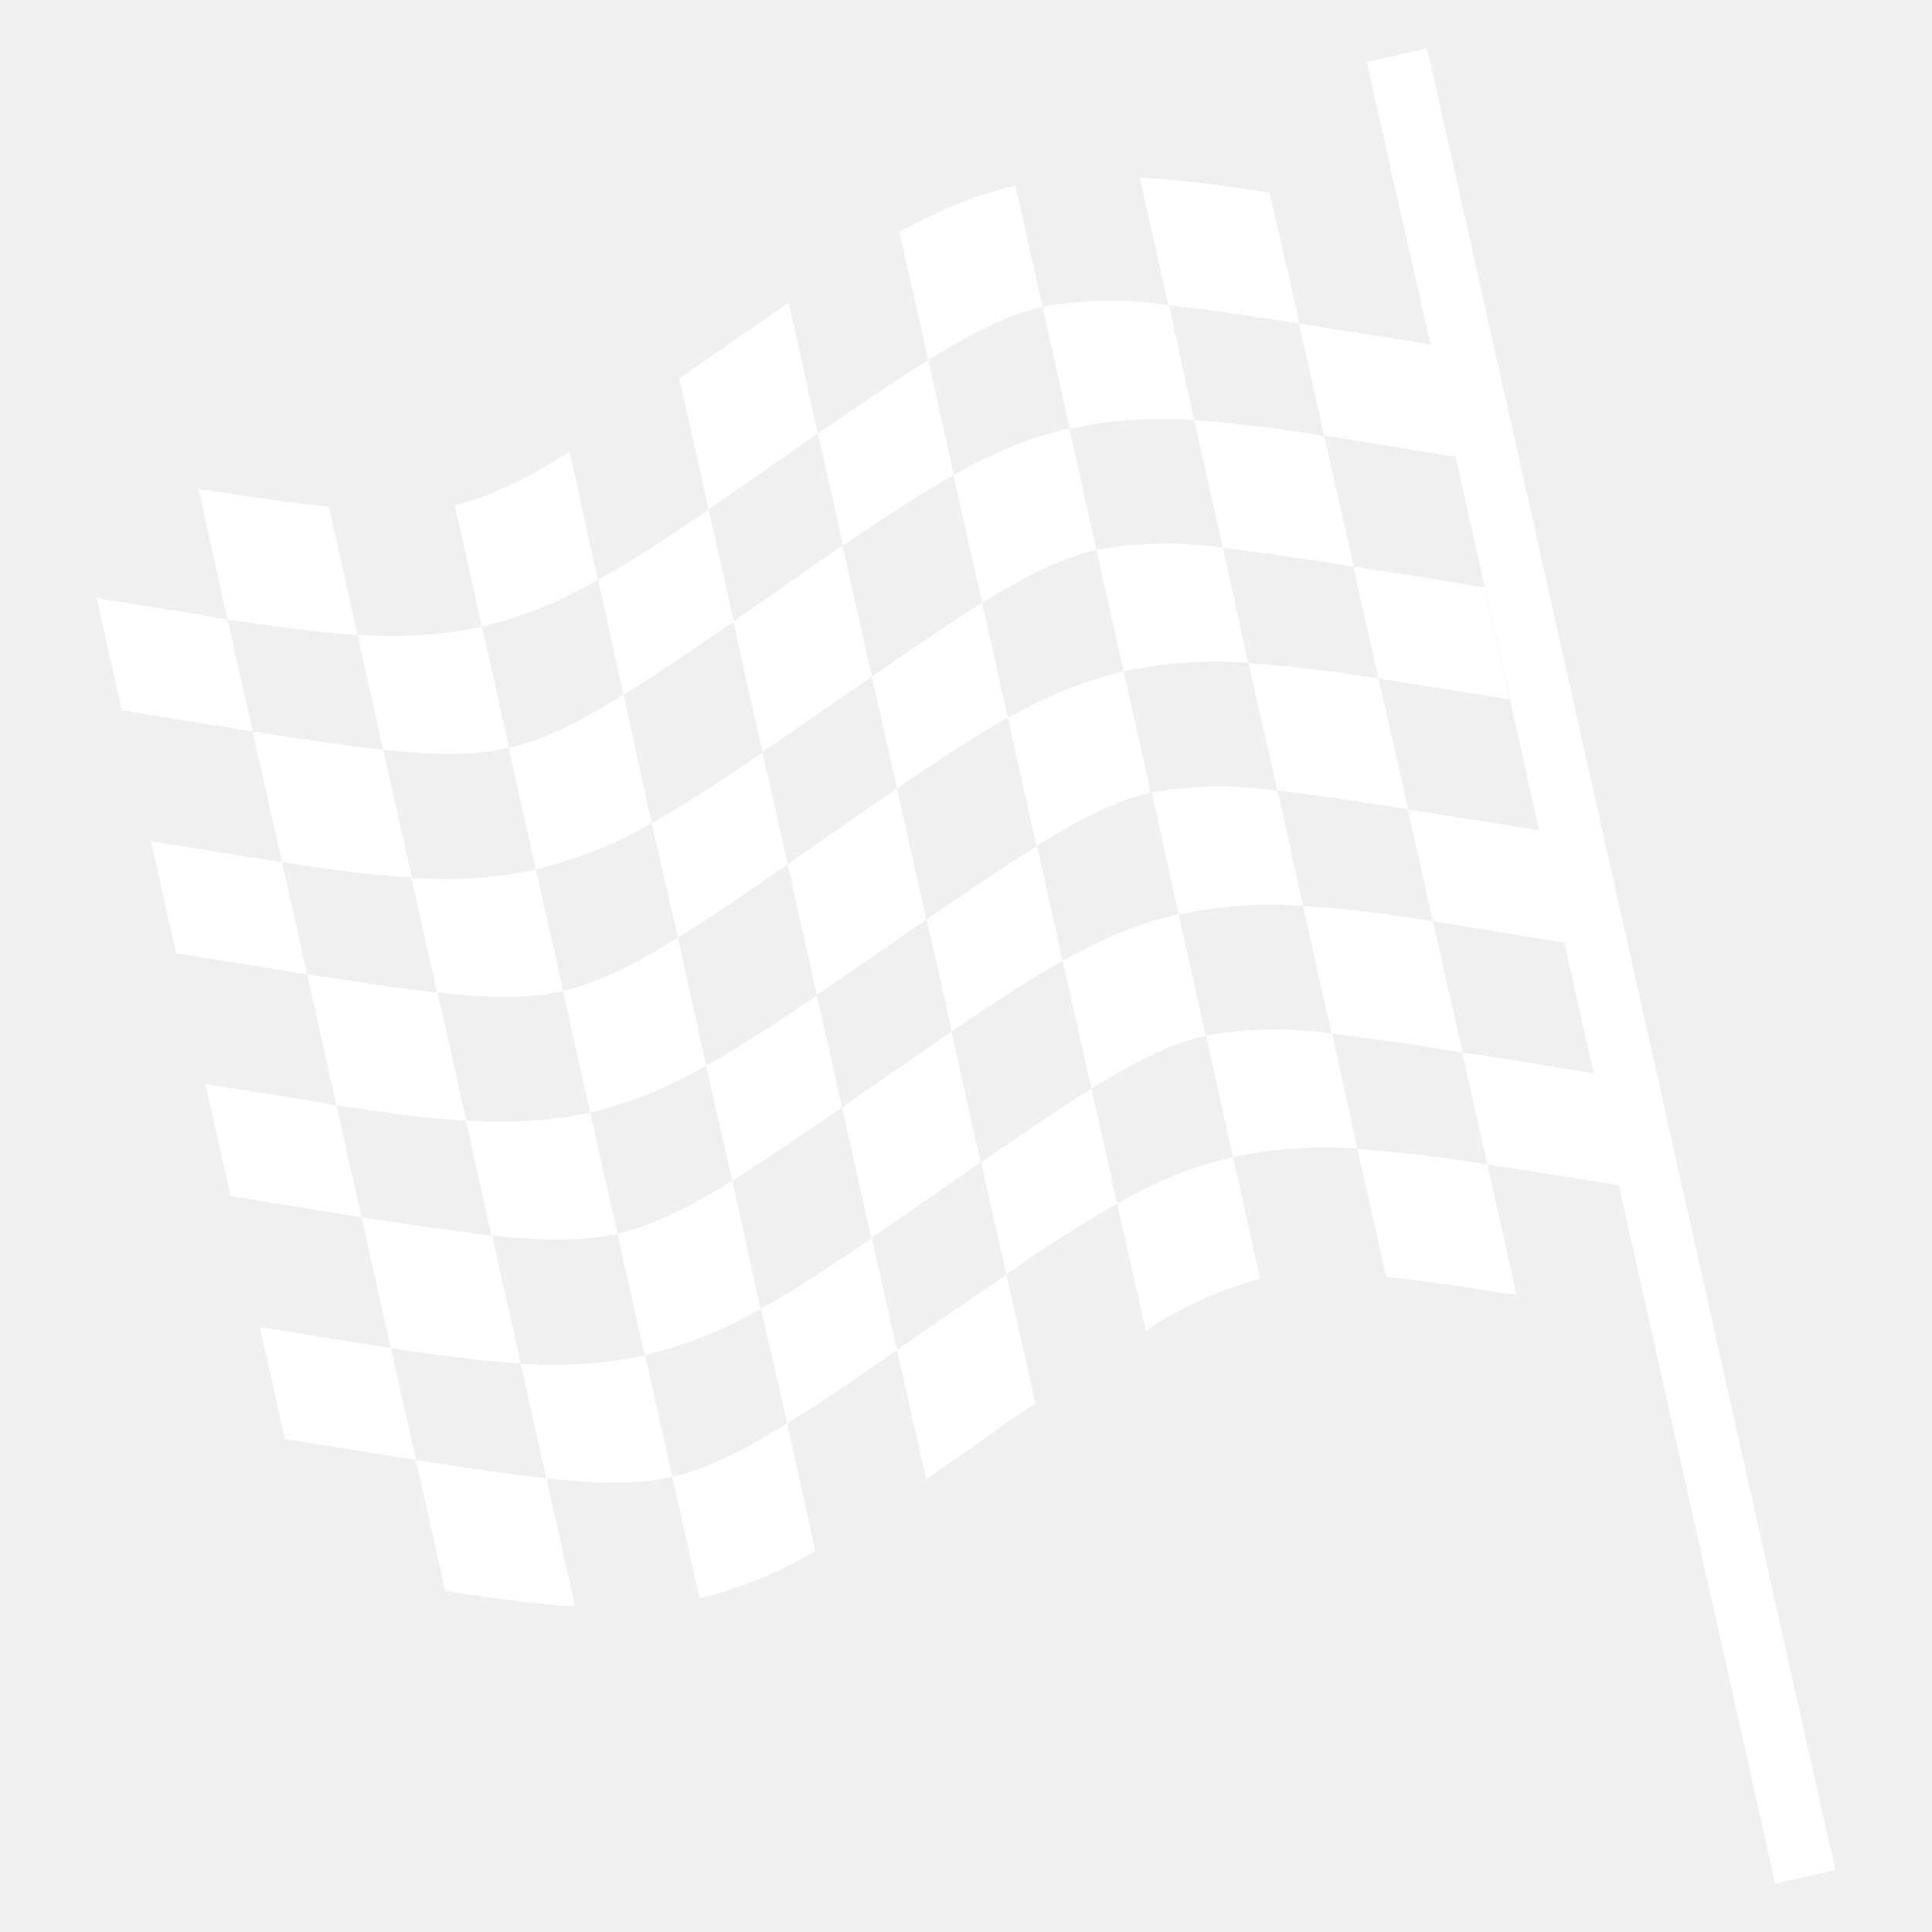
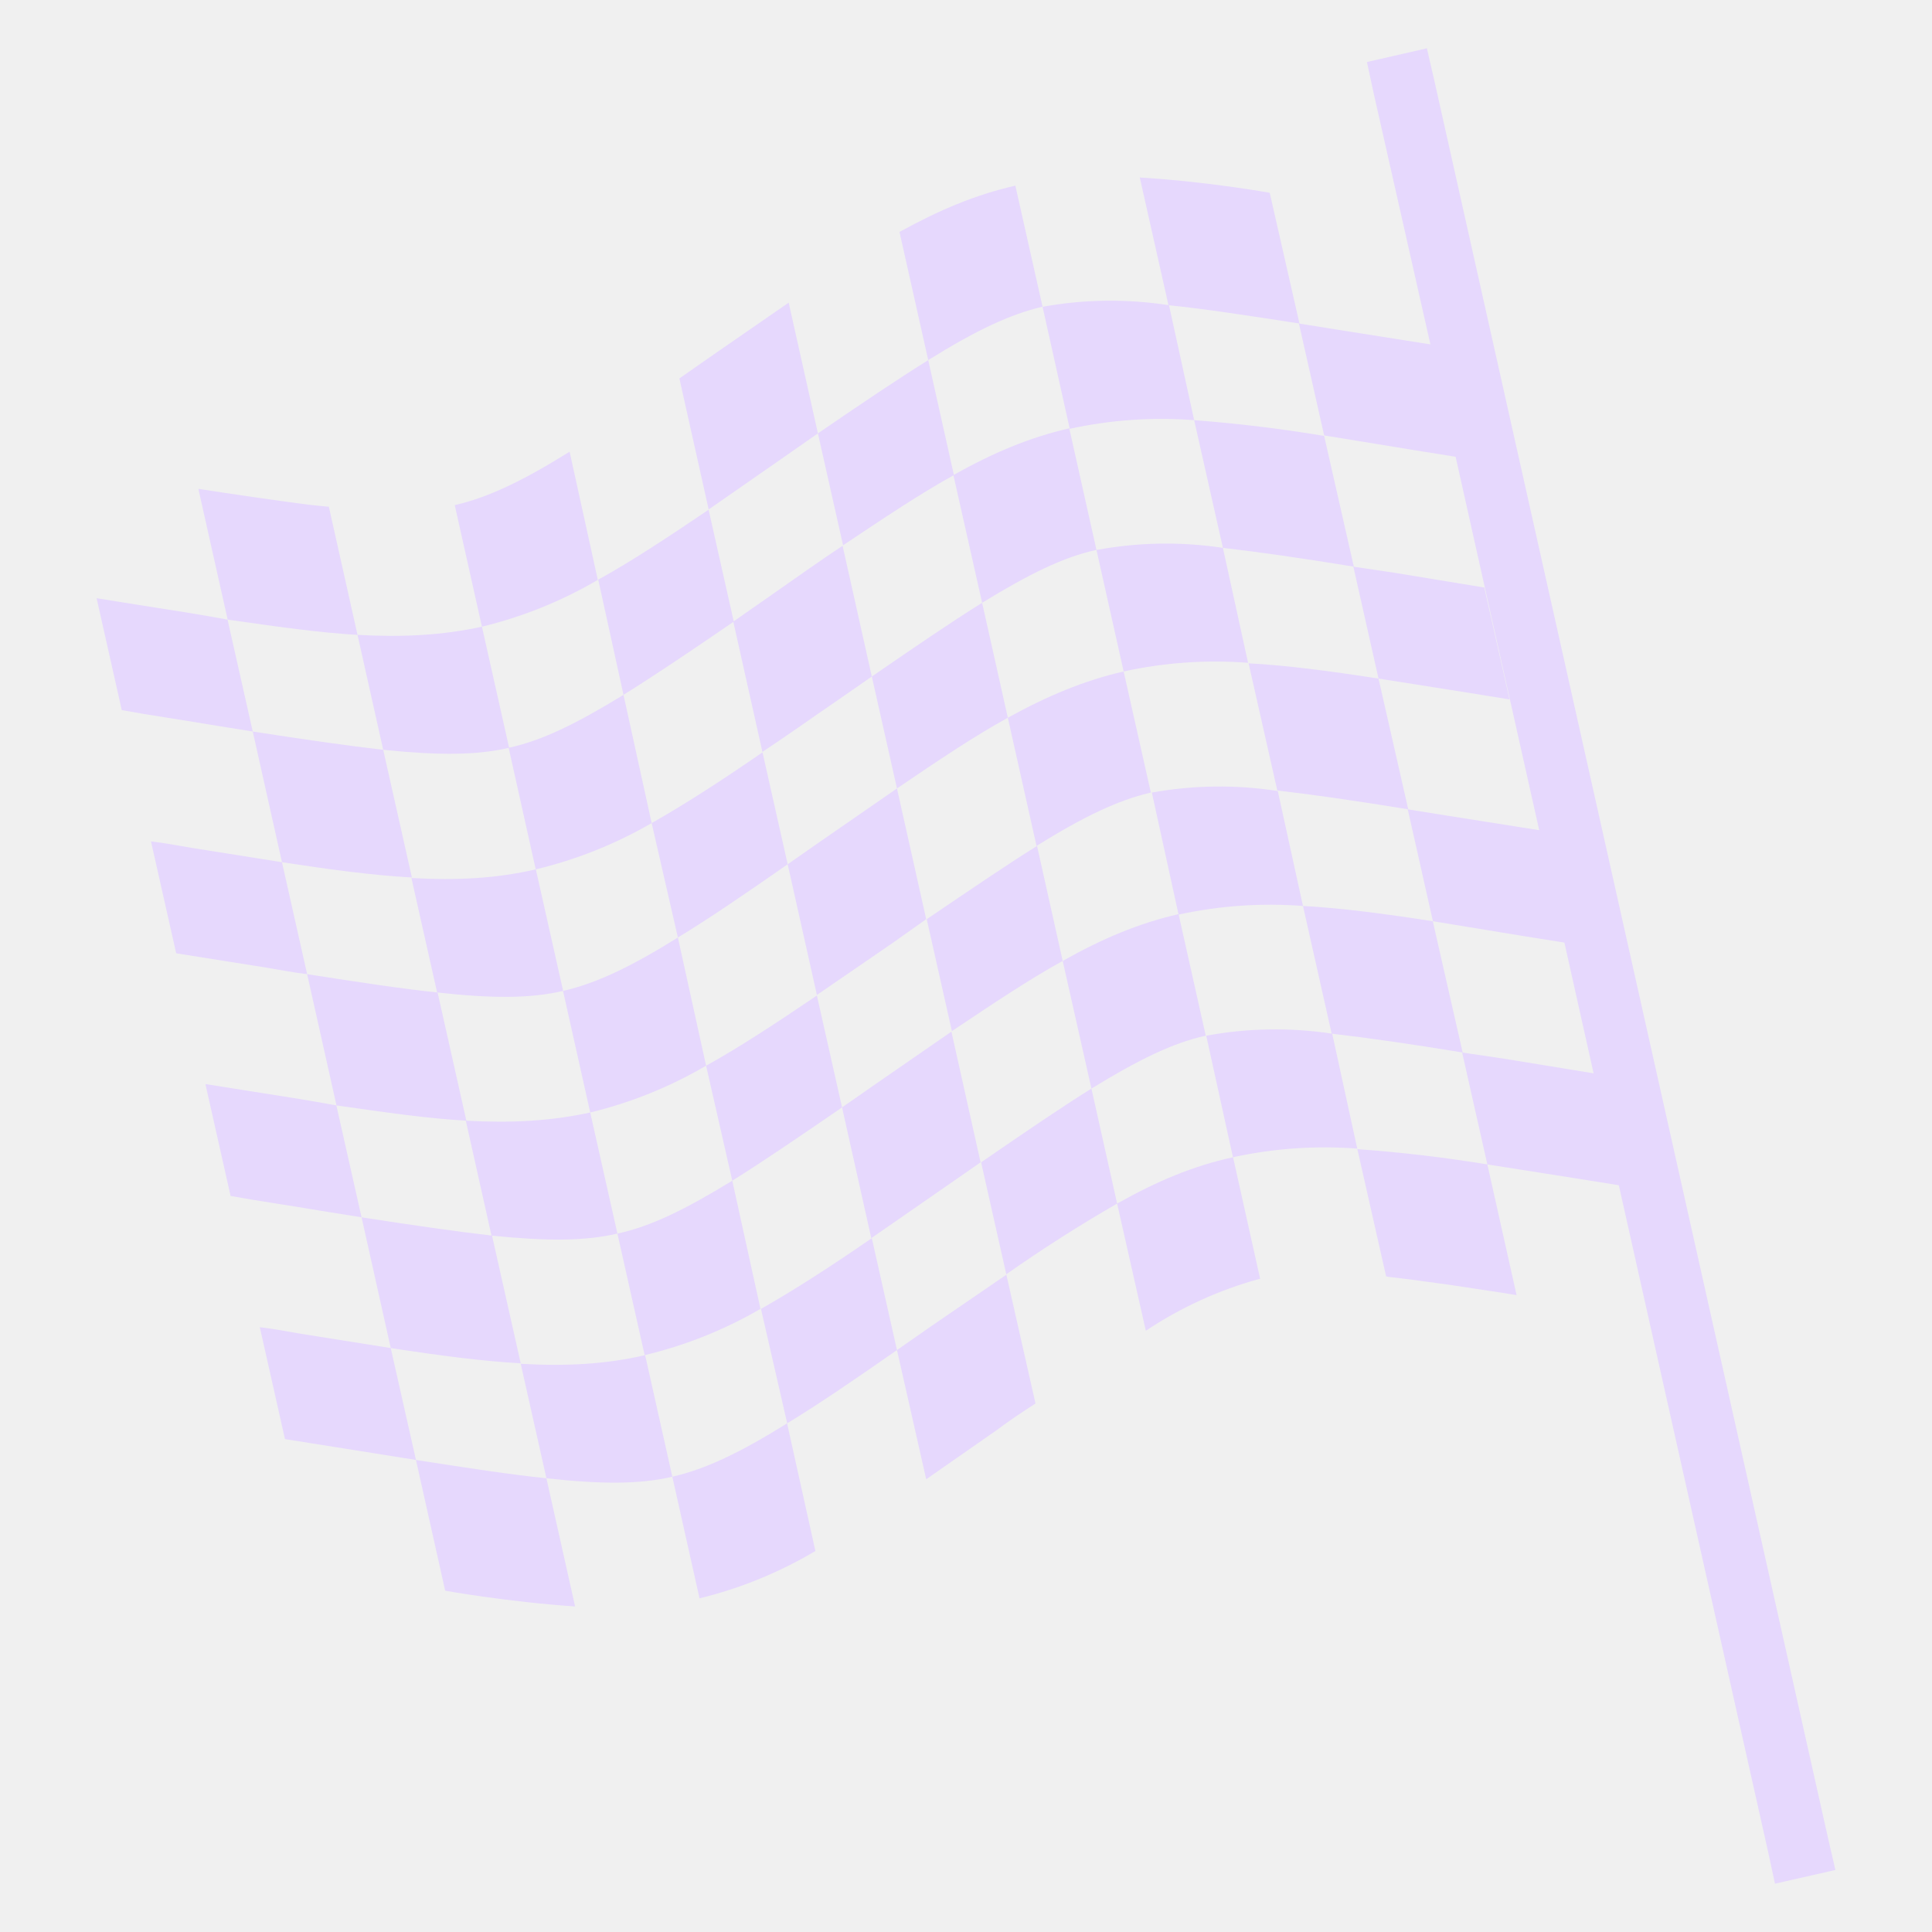
<svg xmlns="http://www.w3.org/2000/svg" width="40" height="40" viewBox="0 0 40 40" fill="none">
-   <path d="M29.542 1L28.301 1.284L28.437 1.916L29.615 7.13L27.749 6.835L26.893 6.698L27.415 9.015L29.282 9.32L30.137 9.457L30.742 12.164L32.389 19.515L32.994 22.222L31.128 21.917L30.272 21.791L30.794 24.108L32.66 24.402L33.516 24.539L36.613 38.368L36.749 39L38 38.716L37.854 38.084L29.688 1.632L29.542 1V1ZM30.794 24.108C29.902 23.962 29.004 23.856 28.103 23.792L28.698 26.425L28.739 26.435C29.018 26.466 29.296 26.501 29.574 26.541L30.032 26.604L31.075 26.762L31.399 26.814L30.794 24.108V24.108ZM28.103 23.792L27.582 21.401C26.716 21.27 25.835 21.284 24.974 21.443L25.527 23.96C26.373 23.775 27.24 23.715 28.103 23.781V23.792ZM25.527 23.96C24.703 24.139 23.953 24.455 23.129 24.919L23.723 27.552C24.447 27.069 25.242 26.706 26.08 26.477H26.09L25.527 23.95V23.96ZM23.129 24.919L22.597 22.538C21.971 22.928 21.231 23.433 20.313 24.065L20.834 26.383C21.577 25.86 22.343 25.372 23.129 24.919V24.919ZM20.834 26.393L19.28 27.457L18.571 27.952L19.176 30.627L20.626 29.616C20.907 29.405 21.178 29.226 21.439 29.058L20.834 26.383V26.393ZM18.571 27.952L18.05 25.635C17.195 26.224 16.444 26.709 15.755 27.099L16.298 29.468C16.924 29.089 17.664 28.584 18.571 27.952V27.952ZM16.298 29.468C15.318 30.079 14.608 30.416 13.92 30.574L14.483 33.092C15.326 32.886 16.134 32.556 16.882 32.112L16.298 29.479V29.468ZM13.92 30.574L13.357 28.057C12.533 28.247 11.72 28.289 10.781 28.236L11.313 30.606C12.46 30.732 13.242 30.732 13.92 30.574ZM11.313 30.606C10.583 30.532 9.696 30.395 8.612 30.227L9.217 32.934C9.217 32.934 10.499 33.165 11.907 33.26L11.313 30.606ZM8.612 30.227L8.09 27.91L6.234 27.615C5.921 27.562 5.65 27.509 5.379 27.478L5.9 29.795L7.757 30.09L8.612 30.227ZM8.09 27.91C9.123 28.068 9.999 28.183 10.781 28.226L10.187 25.582C9.457 25.498 8.57 25.371 7.486 25.203L8.09 27.91ZM7.486 25.203L6.964 22.886C6.391 22.78 5.786 22.686 5.108 22.58L4.253 22.444L4.774 24.761C5.348 24.866 5.952 24.95 6.63 25.066L7.486 25.203ZM6.964 22.886C7.997 23.033 8.873 23.16 9.655 23.202L9.06 20.548C8.33 20.474 7.444 20.337 6.359 20.169L6.964 22.875V22.886ZM6.359 20.169L5.838 17.851L3.981 17.556C3.669 17.504 3.397 17.451 3.126 17.42L3.648 19.737L5.504 20.032C5.817 20.084 6.088 20.137 6.359 20.169ZM5.838 17.851C6.87 18.009 7.746 18.125 8.528 18.167L7.934 15.524C7.204 15.44 6.317 15.313 5.233 15.145L5.838 17.851ZM5.233 15.145L4.711 12.828C4.138 12.722 3.533 12.627 2.855 12.522L2 12.385L2.521 14.702C3.095 14.808 3.7 14.892 4.378 15.008L5.233 15.145V15.145ZM4.711 12.828C5.744 12.975 6.62 13.101 7.402 13.144L6.808 10.489H6.776L6.568 10.468L6.37 10.447C5.614 10.347 4.86 10.238 4.107 10.121L4.711 12.817V12.828ZM7.402 13.144L7.934 15.524C9.081 15.64 9.863 15.64 10.541 15.482L9.978 12.975C9.154 13.154 8.341 13.196 7.402 13.144ZM9.978 12.975C10.82 12.771 11.628 12.445 12.377 12.006L11.793 9.352C10.812 9.963 10.103 10.3 9.415 10.458L9.978 12.975V12.975ZM9.425 10.447L9.415 10.458L9.425 10.447ZM12.387 12.006L12.909 14.386C13.534 13.997 14.285 13.491 15.192 12.87L14.671 10.553C13.816 11.132 13.065 11.627 12.377 12.006H12.387ZM14.681 10.542L16.225 9.468L16.934 8.973L16.329 6.266L14.775 7.34L14.066 7.835L14.671 10.542H14.681ZM16.934 8.973L17.455 11.29C18.321 10.711 19.061 10.216 19.75 9.836L19.218 7.456C18.592 7.846 17.841 8.351 16.934 8.973V8.973ZM19.218 7.456C20.198 6.845 20.907 6.508 21.585 6.35L21.022 3.844C20.188 4.033 19.447 4.349 18.623 4.802L19.218 7.456ZM21.585 6.35L22.148 8.878C22.994 8.693 23.861 8.633 24.724 8.699L24.203 6.319C23.338 6.185 22.457 6.195 21.596 6.35H21.585V6.35ZM24.192 6.319C24.922 6.392 25.809 6.529 26.904 6.698L26.288 3.991C26.288 3.991 25.006 3.759 23.598 3.675L24.192 6.319V6.319ZM24.724 8.699L25.319 11.343C26.049 11.427 26.935 11.553 28.03 11.732L27.415 9.025C26.523 8.876 25.625 8.767 24.724 8.699V8.699ZM28.02 11.732L28.541 14.049L30.408 14.344L31.253 14.481L30.731 12.164L28.875 11.859L28.02 11.732V11.732ZM28.541 14.049C27.519 13.891 26.633 13.775 25.851 13.733L26.445 16.366C27.175 16.451 28.061 16.577 29.156 16.756L28.541 14.049V14.049ZM29.146 16.756L29.667 19.073L31.534 19.379L32.389 19.515L31.868 17.188L30.001 16.893L29.146 16.756V16.756ZM29.667 19.073C28.645 18.915 27.759 18.799 26.977 18.757L27.571 21.401C28.301 21.485 29.188 21.611 30.283 21.791L29.667 19.084V19.073ZM26.977 18.757L26.455 16.377C25.59 16.243 24.71 16.254 23.848 16.409L24.401 18.936C25.247 18.751 26.114 18.691 26.977 18.757V18.757ZM24.401 18.926C23.577 19.115 22.826 19.431 22.002 19.895L22.597 22.538C23.577 21.938 24.286 21.59 24.964 21.443L24.401 18.926ZM22.002 19.895L21.471 17.514C20.845 17.904 20.104 18.41 19.187 19.031L19.708 21.348C20.574 20.769 21.314 20.274 22.002 19.895V19.895ZM19.698 21.359L18.144 22.433L17.434 22.928L18.039 25.635L19.604 24.55L20.302 24.065L19.698 21.359V21.359ZM17.434 22.928L16.913 20.611C16.058 21.19 15.307 21.685 14.619 22.064L15.161 24.445C15.787 24.055 16.527 23.549 17.434 22.928V22.928ZM15.161 24.445C14.181 25.045 13.472 25.392 12.783 25.54L13.347 28.057C14.188 27.856 14.996 27.534 15.745 27.099L15.161 24.445ZM12.783 25.54L12.22 23.033C11.396 23.212 10.583 23.254 9.644 23.202L10.176 25.582C11.323 25.698 12.105 25.698 12.783 25.54V25.54ZM12.22 23.033C13.062 22.829 13.87 22.503 14.619 22.064L14.035 19.41C13.055 20.021 12.345 20.358 11.657 20.516L12.22 23.033ZM11.657 20.506L11.094 17.999C10.27 18.189 9.457 18.231 8.518 18.178L9.05 20.548C10.197 20.674 10.979 20.674 11.657 20.516V20.506ZM11.094 17.999C11.935 17.798 12.743 17.475 13.492 17.041L12.909 14.386C11.928 14.987 11.219 15.334 10.531 15.482L11.094 18.009V17.999ZM13.492 17.041L14.035 19.41C14.661 19.031 15.401 18.526 16.308 17.894L15.787 15.576C14.932 16.166 14.181 16.651 13.492 17.041ZM15.787 15.566C16.267 15.25 16.767 14.892 17.351 14.492L18.05 14.007L17.445 11.3C16.965 11.616 16.465 11.975 15.891 12.375L15.182 12.87L15.787 15.576V15.566ZM18.05 14.007L18.571 16.324C19.437 15.735 20.177 15.239 20.866 14.86L20.334 12.48C19.708 12.87 18.968 13.375 18.05 14.007ZM20.334 12.48C21.314 11.88 22.023 11.532 22.701 11.385L22.138 8.868C21.314 9.057 20.563 9.373 19.739 9.836L20.334 12.48V12.48ZM22.701 11.385L23.264 13.902C24.11 13.717 24.977 13.656 25.84 13.723L25.319 11.343C24.453 11.212 23.572 11.226 22.712 11.385H22.701ZM23.264 13.902C22.44 14.091 21.689 14.407 20.866 14.86L21.46 17.514C22.44 16.904 23.149 16.567 23.827 16.409L23.264 13.902ZM18.571 16.324L17.017 17.399L16.308 17.894L16.913 20.6L18.477 19.526L19.176 19.031L18.571 16.324V16.324Z" fill="white" />
+   <path d="M29.542 1L28.301 1.284L28.437 1.916L29.615 7.13L27.749 6.835L26.893 6.698L27.415 9.015L29.282 9.32L30.137 9.457L30.742 12.164L32.389 19.515L32.994 22.222L31.128 21.917L30.272 21.791L30.794 24.108L32.66 24.402L33.516 24.539L36.613 38.368L36.749 39L38 38.716L37.854 38.084L29.688 1.632L29.542 1V1ZM30.794 24.108C29.902 23.962 29.004 23.856 28.103 23.792L28.698 26.425L28.739 26.435C29.018 26.466 29.296 26.501 29.574 26.541L30.032 26.604L31.075 26.762L31.399 26.814L30.794 24.108V24.108ZM28.103 23.792L27.582 21.401C26.716 21.27 25.835 21.284 24.974 21.443L25.527 23.96C26.373 23.775 27.24 23.715 28.103 23.781V23.792ZM25.527 23.96C24.703 24.139 23.953 24.455 23.129 24.919L23.723 27.552C24.447 27.069 25.242 26.706 26.08 26.477H26.09L25.527 23.95V23.96ZM23.129 24.919L22.597 22.538C21.971 22.928 21.231 23.433 20.313 24.065L20.834 26.383C21.577 25.86 22.343 25.372 23.129 24.919V24.919ZM20.834 26.393L19.28 27.457L18.571 27.952L19.176 30.627L20.626 29.616C20.907 29.405 21.178 29.226 21.439 29.058L20.834 26.383V26.393ZM18.571 27.952L18.05 25.635C17.195 26.224 16.444 26.709 15.755 27.099L16.298 29.468C16.924 29.089 17.664 28.584 18.571 27.952V27.952ZM16.298 29.468C15.318 30.079 14.608 30.416 13.92 30.574L14.483 33.092C15.326 32.886 16.134 32.556 16.882 32.112L16.298 29.479V29.468ZM13.92 30.574L13.357 28.057C12.533 28.247 11.72 28.289 10.781 28.236L11.313 30.606C12.46 30.732 13.242 30.732 13.92 30.574ZM11.313 30.606C10.583 30.532 9.696 30.395 8.612 30.227L9.217 32.934C9.217 32.934 10.499 33.165 11.907 33.26L11.313 30.606ZM8.612 30.227L8.09 27.91L6.234 27.615C5.921 27.562 5.65 27.509 5.379 27.478L5.9 29.795L7.757 30.09L8.612 30.227ZM8.09 27.91C9.123 28.068 9.999 28.183 10.781 28.226L10.187 25.582C9.457 25.498 8.57 25.371 7.486 25.203L8.09 27.91ZM7.486 25.203L6.964 22.886C6.391 22.78 5.786 22.686 5.108 22.58L4.253 22.444L4.774 24.761C5.348 24.866 5.952 24.95 6.63 25.066L7.486 25.203ZM6.964 22.886C7.997 23.033 8.873 23.16 9.655 23.202L9.06 20.548C8.33 20.474 7.444 20.337 6.359 20.169L6.964 22.875V22.886ZM6.359 20.169L5.838 17.851L3.981 17.556C3.669 17.504 3.397 17.451 3.126 17.42L3.648 19.737L5.504 20.032C5.817 20.084 6.088 20.137 6.359 20.169ZM5.838 17.851C6.87 18.009 7.746 18.125 8.528 18.167L7.934 15.524C7.204 15.44 6.317 15.313 5.233 15.145L5.838 17.851ZM5.233 15.145L4.711 12.828C4.138 12.722 3.533 12.627 2.855 12.522L2 12.385L2.521 14.702C3.095 14.808 3.7 14.892 4.378 15.008L5.233 15.145V15.145ZM4.711 12.828C5.744 12.975 6.62 13.101 7.402 13.144L6.808 10.489H6.776L6.568 10.468L6.37 10.447C5.614 10.347 4.86 10.238 4.107 10.121L4.711 12.817V12.828ZM7.402 13.144L7.934 15.524C9.081 15.64 9.863 15.64 10.541 15.482L9.978 12.975C9.154 13.154 8.341 13.196 7.402 13.144ZM9.978 12.975C10.82 12.771 11.628 12.445 12.377 12.006L11.793 9.352C10.812 9.963 10.103 10.3 9.415 10.458L9.978 12.975V12.975ZM9.425 10.447L9.415 10.458L9.425 10.447ZM12.387 12.006L12.909 14.386C13.534 13.997 14.285 13.491 15.192 12.87L14.671 10.553C13.816 11.132 13.065 11.627 12.377 12.006H12.387ZM14.681 10.542L16.225 9.468L16.934 8.973L16.329 6.266L14.775 7.34L14.066 7.835L14.671 10.542H14.681ZM16.934 8.973L17.455 11.29C18.321 10.711 19.061 10.216 19.75 9.836L19.218 7.456C18.592 7.846 17.841 8.351 16.934 8.973V8.973ZM19.218 7.456C20.198 6.845 20.907 6.508 21.585 6.35L21.022 3.844C20.188 4.033 19.447 4.349 18.623 4.802L19.218 7.456ZM21.585 6.35L22.148 8.878C22.994 8.693 23.861 8.633 24.724 8.699L24.203 6.319C23.338 6.185 22.457 6.195 21.596 6.35H21.585V6.35ZM24.192 6.319C24.922 6.392 25.809 6.529 26.904 6.698L26.288 3.991C26.288 3.991 25.006 3.759 23.598 3.675L24.192 6.319V6.319ZM24.724 8.699L25.319 11.343C26.049 11.427 26.935 11.553 28.03 11.732L27.415 9.025C26.523 8.876 25.625 8.767 24.724 8.699V8.699ZM28.02 11.732L28.541 14.049L30.408 14.344L31.253 14.481L30.731 12.164L28.875 11.859L28.02 11.732V11.732ZM28.541 14.049C27.519 13.891 26.633 13.775 25.851 13.733L26.445 16.366C27.175 16.451 28.061 16.577 29.156 16.756L28.541 14.049V14.049ZM29.146 16.756L29.667 19.073L31.534 19.379L32.389 19.515L31.868 17.188L30.001 16.893L29.146 16.756V16.756ZM29.667 19.073C28.645 18.915 27.759 18.799 26.977 18.757L27.571 21.401C28.301 21.485 29.188 21.611 30.283 21.791L29.667 19.084V19.073ZM26.977 18.757L26.455 16.377C25.59 16.243 24.71 16.254 23.848 16.409L24.401 18.936C25.247 18.751 26.114 18.691 26.977 18.757V18.757ZM24.401 18.926C23.577 19.115 22.826 19.431 22.002 19.895L22.597 22.538C23.577 21.938 24.286 21.59 24.964 21.443L24.401 18.926ZM22.002 19.895L21.471 17.514C20.845 17.904 20.104 18.41 19.187 19.031L19.708 21.348C20.574 20.769 21.314 20.274 22.002 19.895V19.895ZM19.698 21.359L18.144 22.433L17.434 22.928L18.039 25.635L19.604 24.55L20.302 24.065L19.698 21.359V21.359ZM17.434 22.928L16.913 20.611C16.058 21.19 15.307 21.685 14.619 22.064L15.161 24.445C15.787 24.055 16.527 23.549 17.434 22.928V22.928ZM15.161 24.445C14.181 25.045 13.472 25.392 12.783 25.54L13.347 28.057C14.188 27.856 14.996 27.534 15.745 27.099L15.161 24.445ZM12.783 25.54L12.22 23.033C11.396 23.212 10.583 23.254 9.644 23.202L10.176 25.582C11.323 25.698 12.105 25.698 12.783 25.54V25.54ZM12.22 23.033C13.062 22.829 13.87 22.503 14.619 22.064L14.035 19.41C13.055 20.021 12.345 20.358 11.657 20.516L12.22 23.033ZM11.657 20.506L11.094 17.999C10.27 18.189 9.457 18.231 8.518 18.178L9.05 20.548C10.197 20.674 10.979 20.674 11.657 20.516V20.506ZM11.094 17.999C11.935 17.798 12.743 17.475 13.492 17.041L12.909 14.386C11.928 14.987 11.219 15.334 10.531 15.482L11.094 18.009V17.999ZM13.492 17.041L14.035 19.41C14.661 19.031 15.401 18.526 16.308 17.894L15.787 15.576C14.932 16.166 14.181 16.651 13.492 17.041ZM15.787 15.566C16.267 15.25 16.767 14.892 17.351 14.492L18.05 14.007L17.445 11.3C16.965 11.616 16.465 11.975 15.891 12.375L15.182 12.87L15.787 15.576V15.566ZM18.05 14.007L18.571 16.324C19.437 15.735 20.177 15.239 20.866 14.86L20.334 12.48C19.708 12.87 18.968 13.375 18.05 14.007ZM20.334 12.48C21.314 11.88 22.023 11.532 22.701 11.385L22.138 8.868C21.314 9.057 20.563 9.373 19.739 9.836L20.334 12.48V12.48ZM22.701 11.385L23.264 13.902C24.11 13.717 24.977 13.656 25.84 13.723L25.319 11.343C24.453 11.212 23.572 11.226 22.712 11.385H22.701ZM23.264 13.902C22.44 14.091 21.689 14.407 20.866 14.86L21.46 17.514C22.44 16.904 23.149 16.567 23.827 16.409L23.264 13.902ZM18.571 16.324L17.017 17.399L16.308 17.894L16.913 20.6L18.477 19.526L19.176 19.031L18.571 16.324V16.324Z" fill="#e6d8fd" />
</svg>
